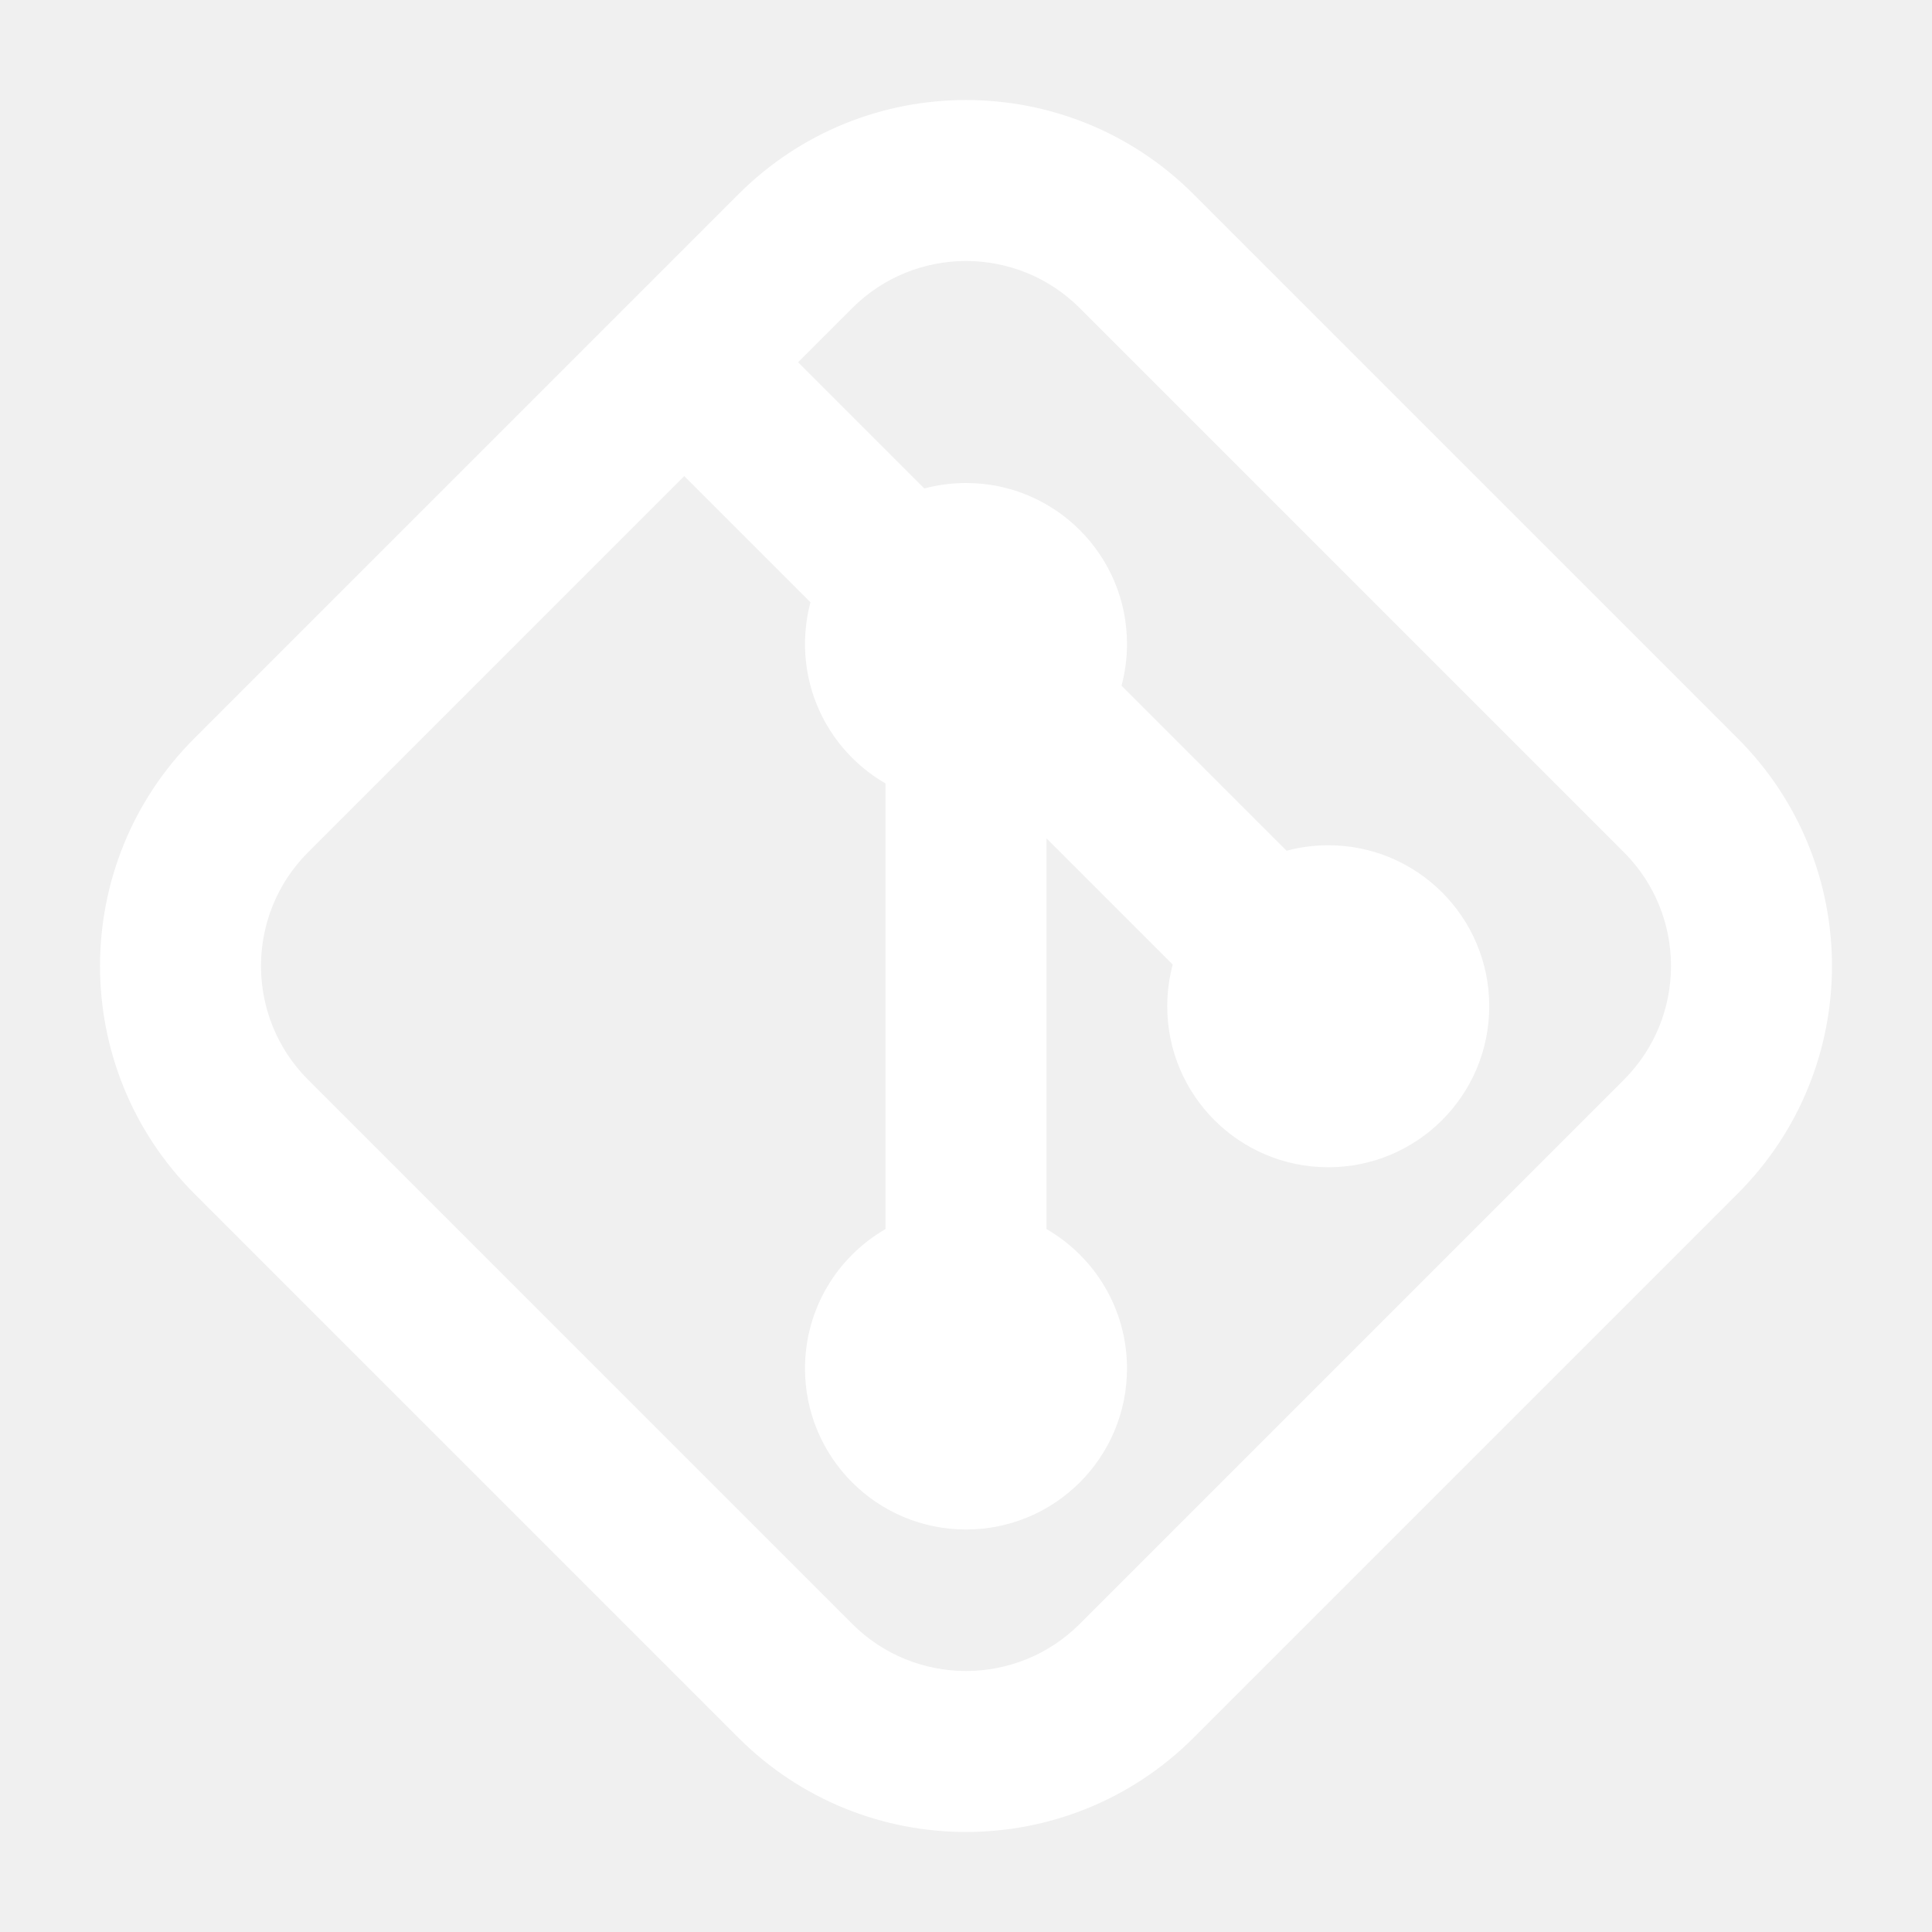
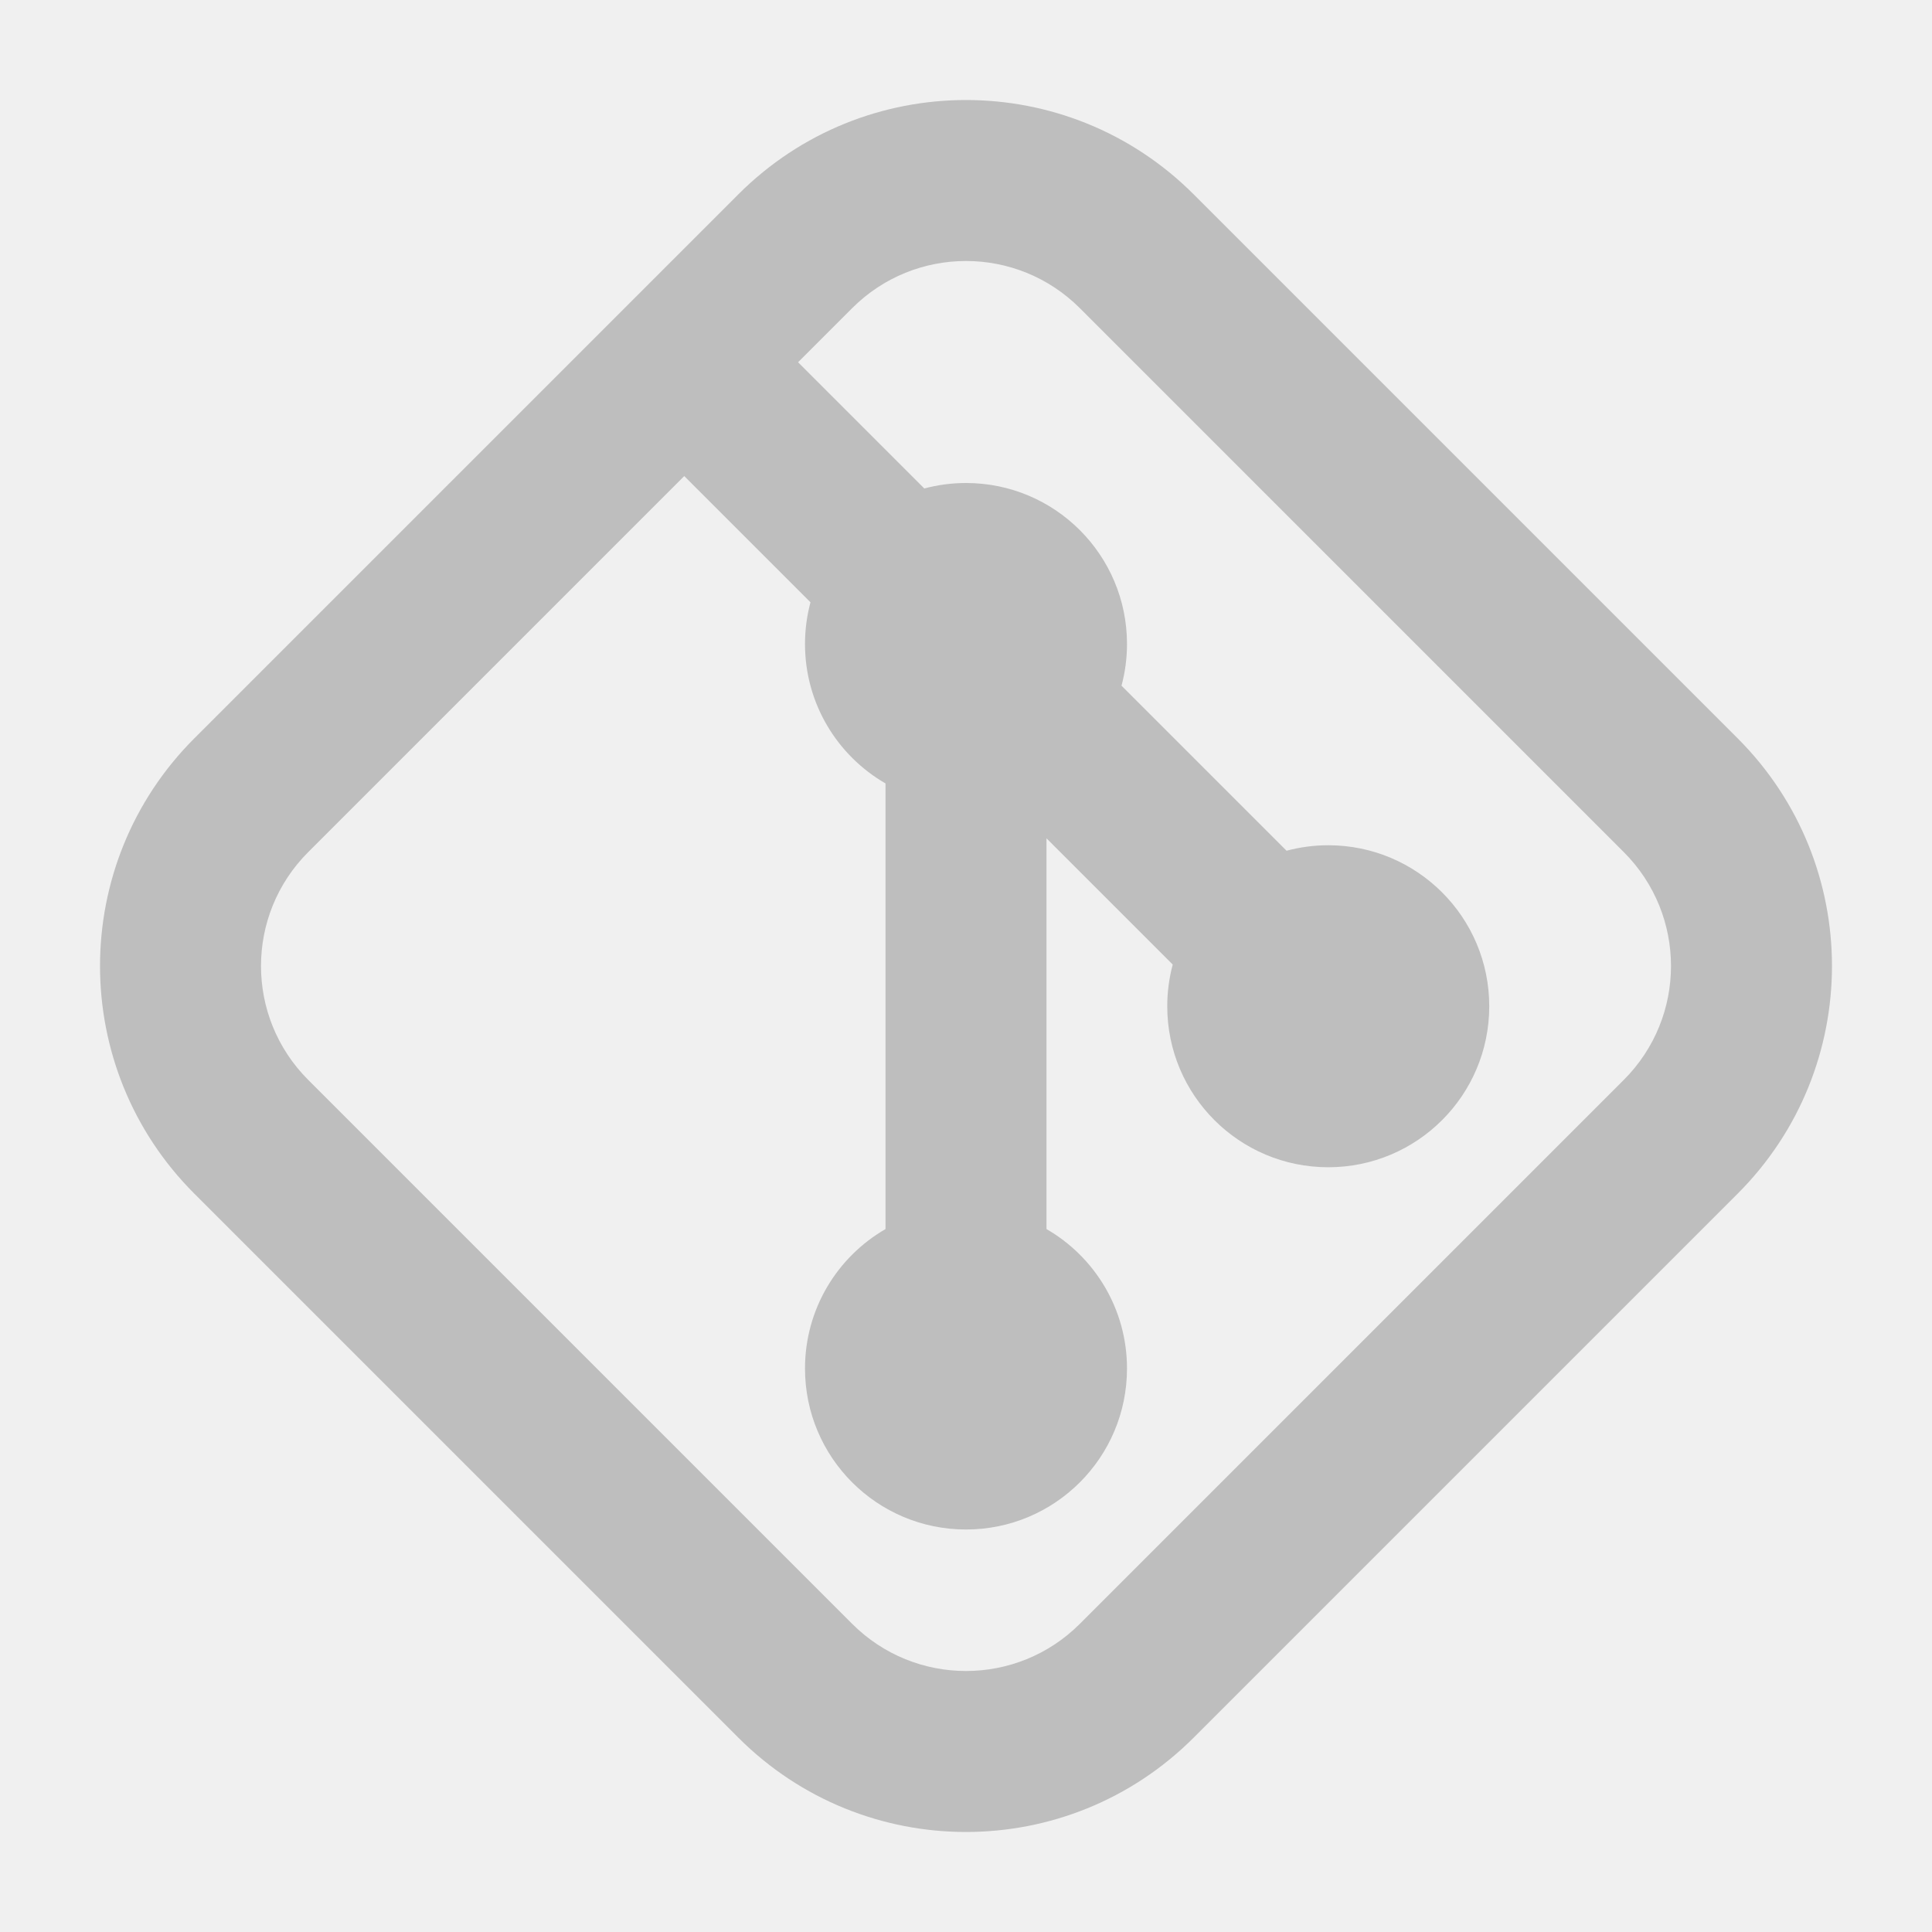
<svg xmlns="http://www.w3.org/2000/svg" width="16" height="16" viewBox="0 0 24 24" fill="none">
-   <path fill-rule="evenodd" clip-rule="evenodd" d="M13.414 3.828C12.633 3.047 11.367 3.047 10.586 3.828L9.914 4.5L11.482 6.068C11.647 6.024 11.821 6 12 6C13.105 6 14 6.895 14 8C14 8.179 13.976 8.353 13.932 8.518L15.982 10.568C16.147 10.524 16.321 10.5 16.5 10.5C17.605 10.5 18.5 11.395 18.5 12.5C18.5 13.605 17.605 14.5 16.5 14.5C15.395 14.5 14.5 13.605 14.5 12.5C14.5 12.321 14.524 12.147 14.568 11.982L13 10.414V15.268C13.598 15.613 14 16.26 14 17C14 18.105 13.105 19 12 19C10.895 19 10 18.105 10 17C10 16.26 10.402 15.613 11 15.268V9.732C10.402 9.387 10 8.74 10 8C10 7.821 10.024 7.647 10.068 7.482L8.5 5.914L3.828 10.586C3.047 11.367 3.047 12.633 3.828 13.414L10.586 20.172C11.367 20.953 12.633 20.953 13.414 20.172L20.172 13.414C20.953 12.633 20.953 11.367 20.172 10.586L13.414 3.828ZM9.172 2.414C10.734 0.852 13.266 0.852 14.828 2.414L21.586 9.172C23.148 10.734 23.148 13.266 21.586 14.828L14.828 21.586C13.266 23.148 10.734 23.148 9.172 21.586L2.414 14.828C0.852 13.266 0.852 10.734 2.414 9.172L9.172 2.414Z" fill="#fff" style="fill: rgb(255, 255, 255);" />
+   <path fill-rule="evenodd" clip-rule="evenodd" d="M13.414 3.828C12.633 3.047 11.367 3.047 10.586 3.828L9.914 4.5L11.482 6.068C11.647 6.024 11.821 6 12 6C13.105 6 14 6.895 14 8C14 8.179 13.976 8.353 13.932 8.518L15.982 10.568C16.147 10.524 16.321 10.5 16.5 10.5C17.605 10.5 18.5 11.395 18.5 12.5C18.5 13.605 17.605 14.5 16.5 14.5C15.395 14.5 14.5 13.605 14.5 12.5C14.5 12.321 14.524 12.147 14.568 11.982L13 10.414V15.268C13.598 15.613 14 16.26 14 17C14 18.105 13.105 19 12 19C10.895 19 10 18.105 10 17C10 16.26 10.402 15.613 11 15.268V9.732C10.402 9.387 10 8.74 10 8C10 7.821 10.024 7.647 10.068 7.482L8.5 5.914L3.828 10.586C3.047 11.367 3.047 12.633 3.828 13.414L10.586 20.172C11.367 20.953 12.633 20.953 13.414 20.172L20.172 13.414C20.953 12.633 20.953 11.367 20.172 10.586L13.414 3.828ZM9.172 2.414C10.734 0.852 13.266 0.852 14.828 2.414L21.586 9.172C23.148 10.734 23.148 13.266 21.586 14.828L14.828 21.586C13.266 23.148 10.734 23.148 9.172 21.586L2.414 14.828C0.852 13.266 0.852 10.734 2.414 9.172L9.172 2.414Z" fill="#fff" style="fill: rgb(190, 190, 190);" />
</svg>
